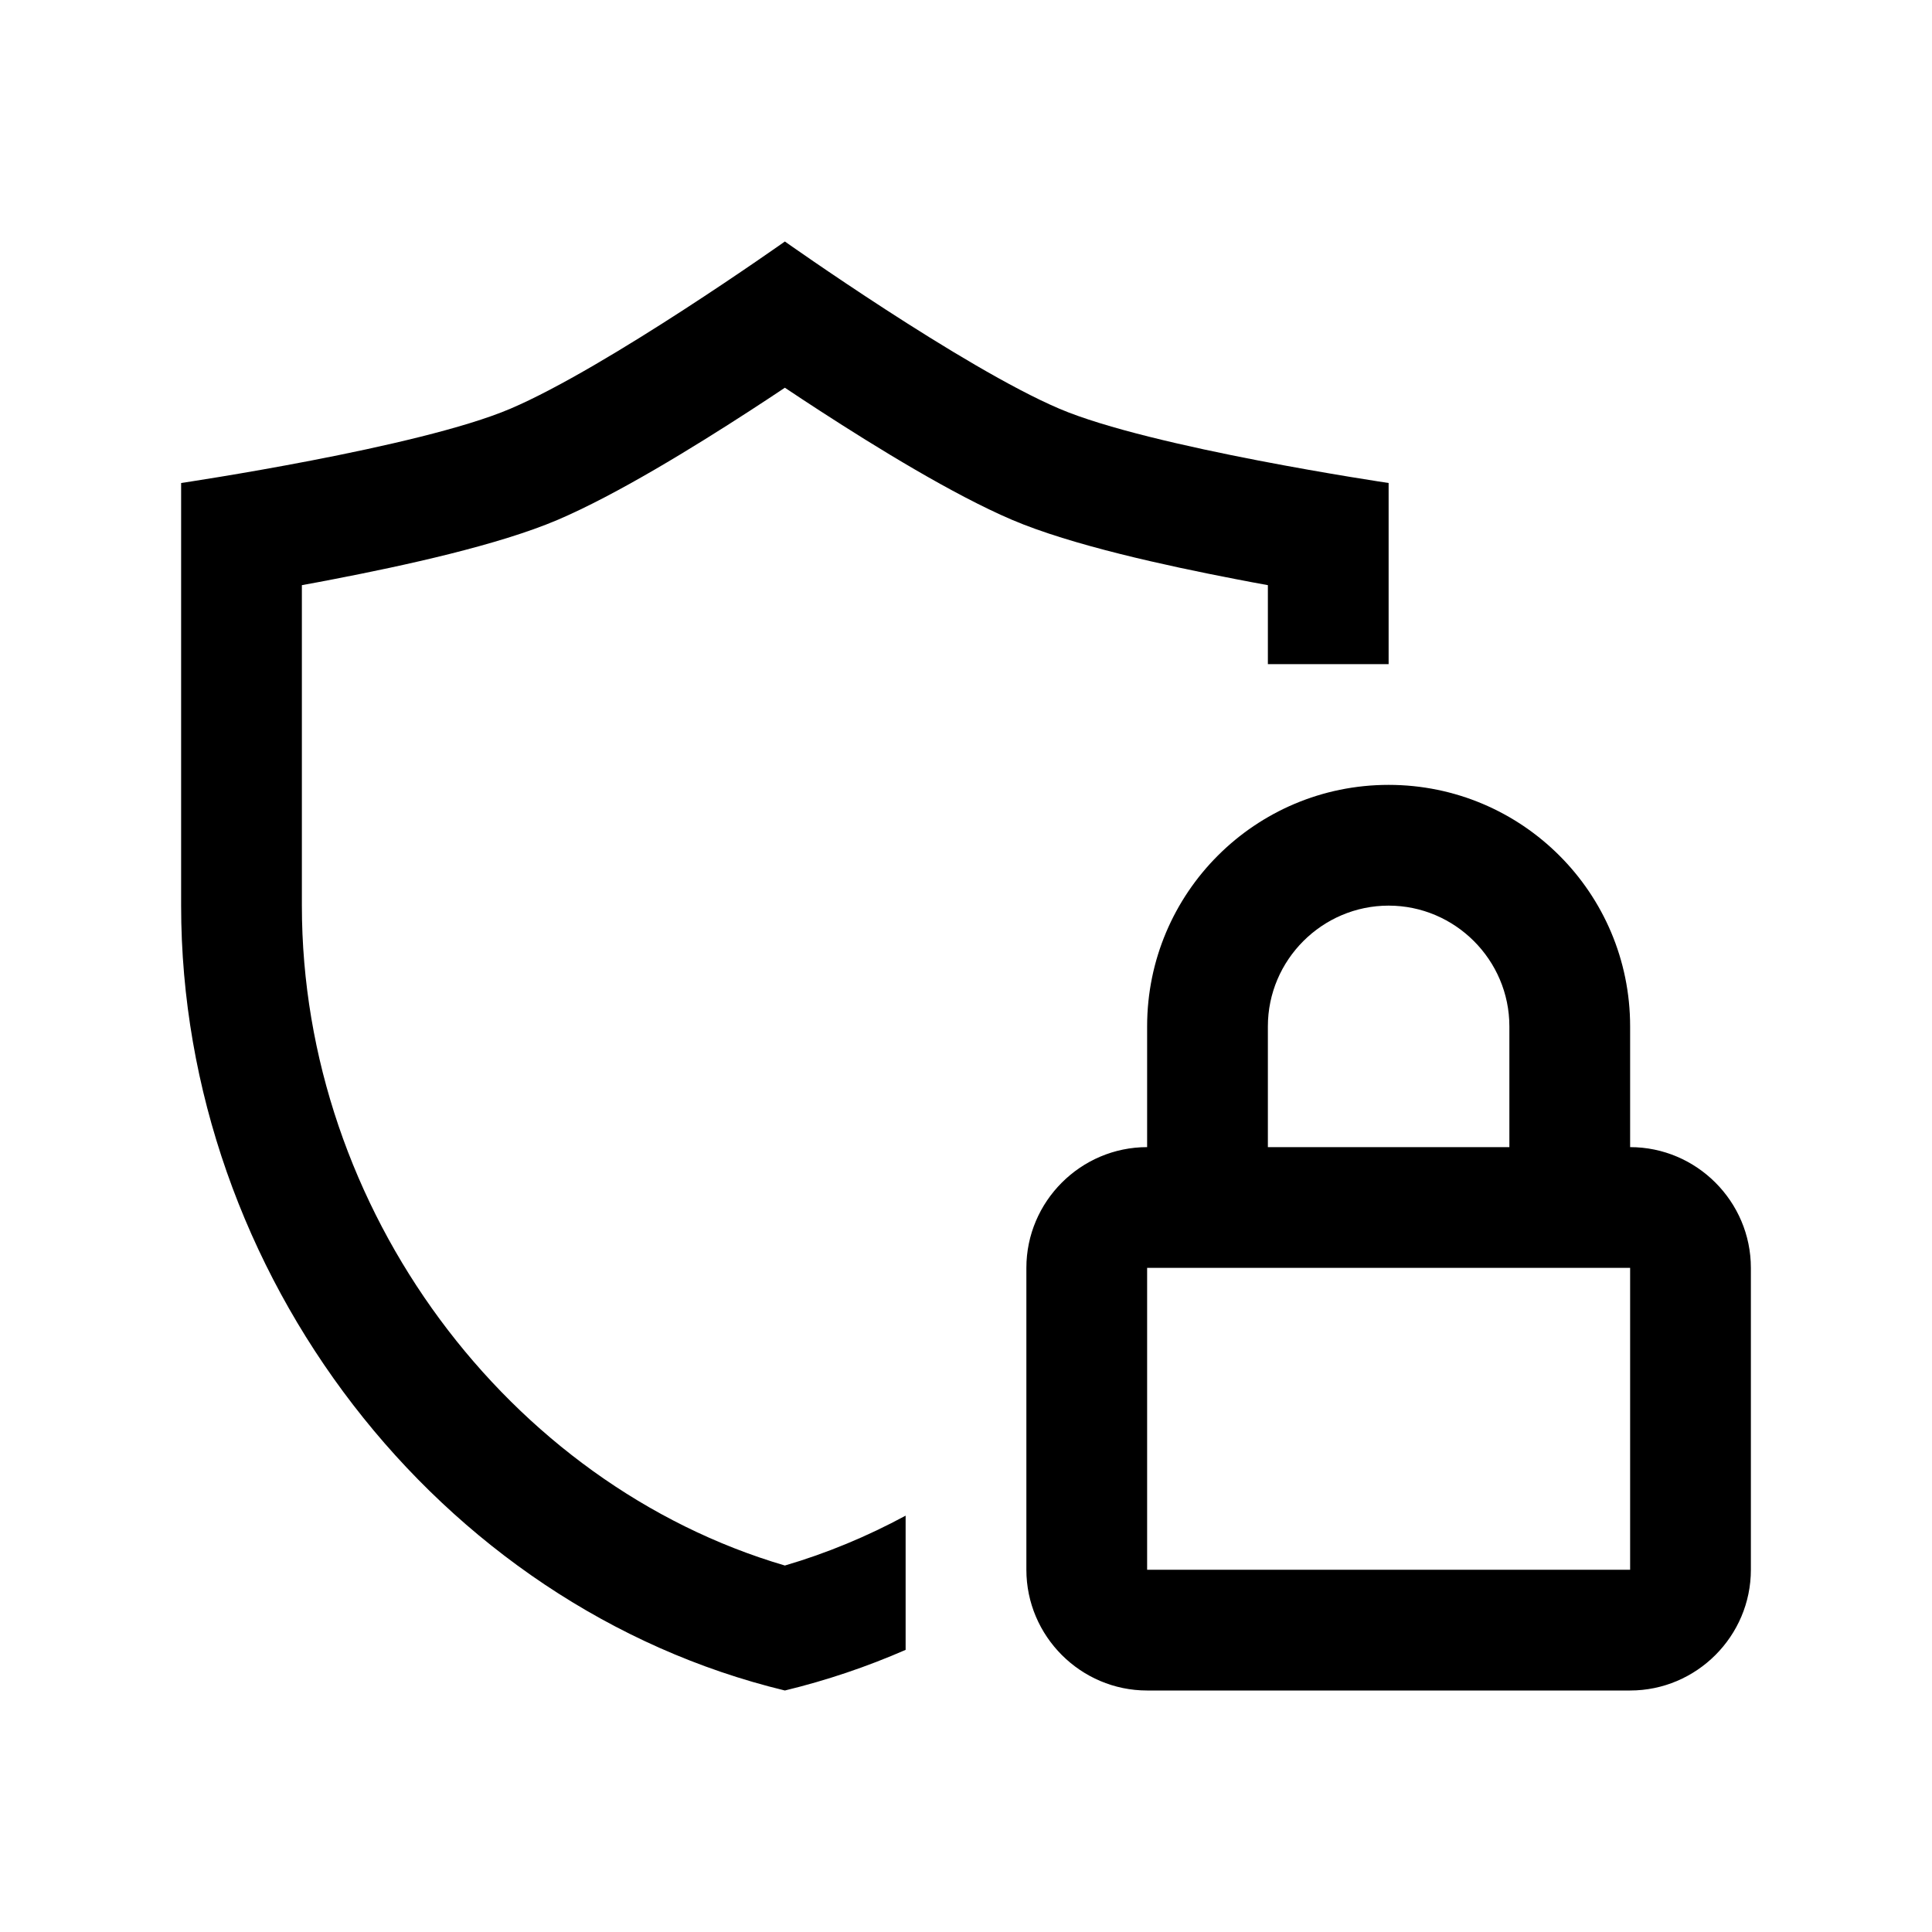
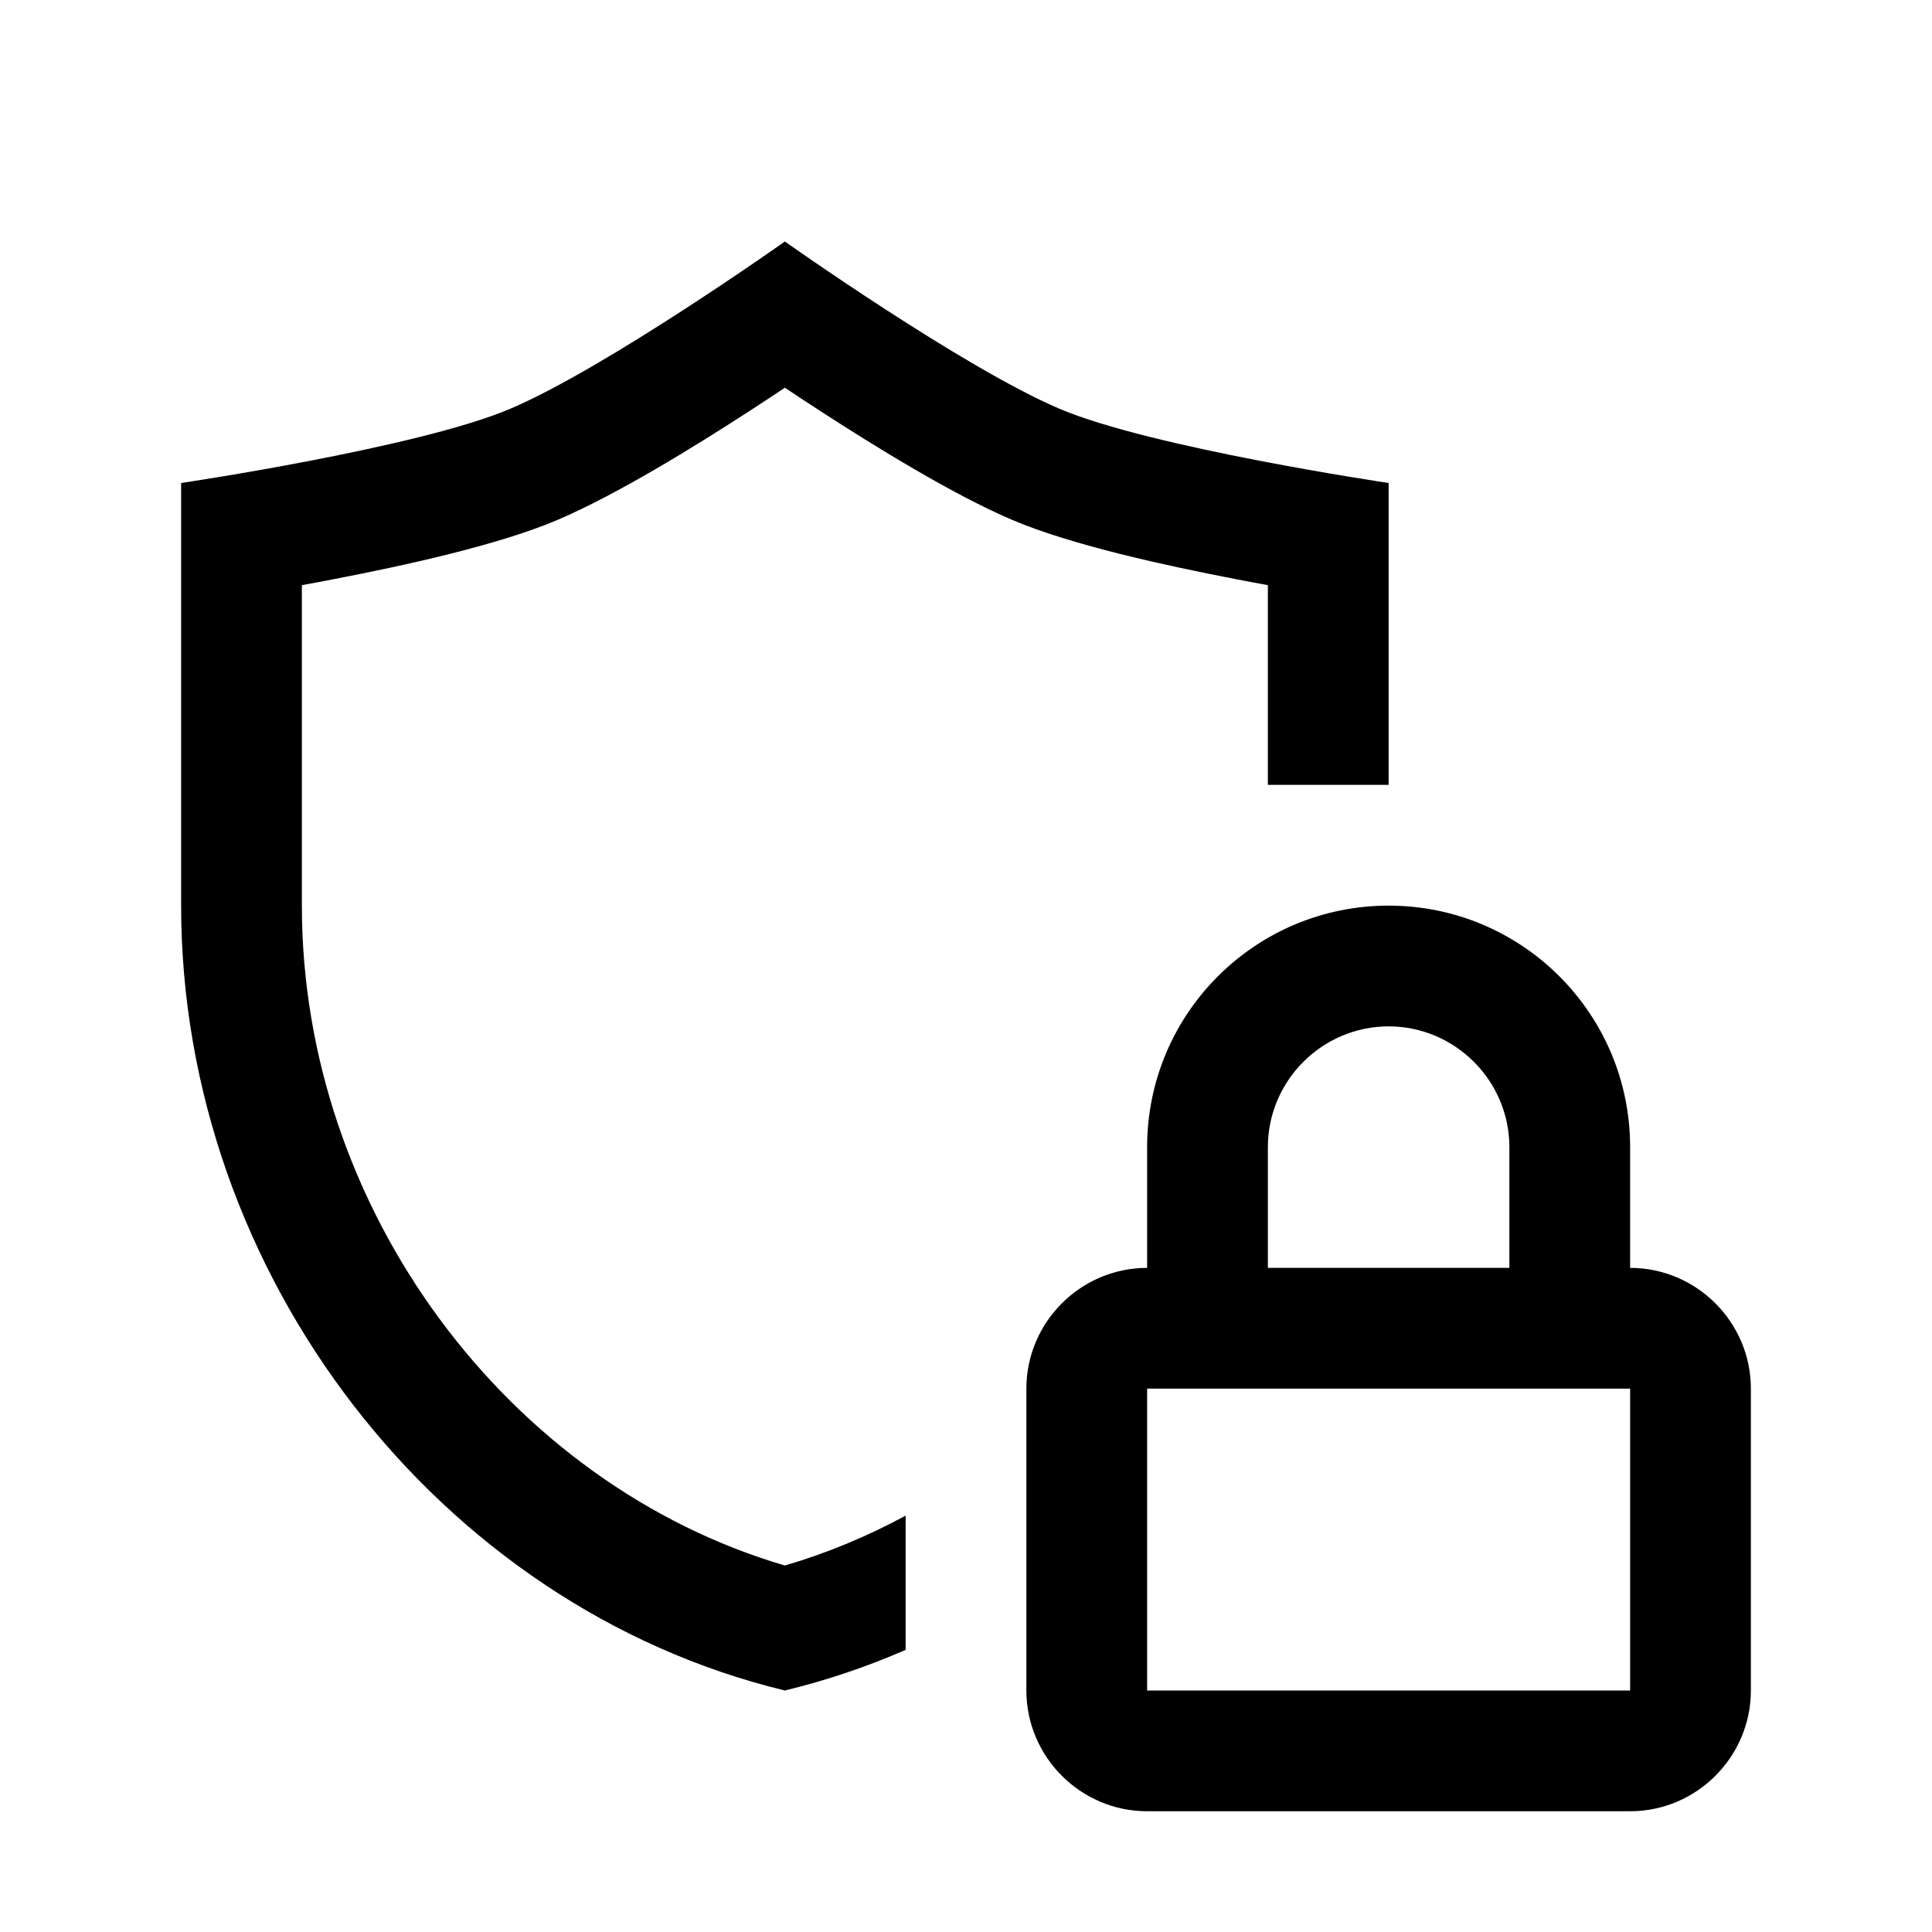
<svg xmlns="http://www.w3.org/2000/svg" width="32" height="32" viewBox="0 0 32 32" fill="none">
-   <path fill-rule="evenodd" clip-rule="evenodd" d="M13 4C13 4 10.054 6.087 8.455 6.769C6.937 7.417 3 8 3 8L3 15C3 21.107 7.267 26.614 13 28C13.69 27.833 14.358 27.607 15 27.327V25.104C14.365 25.447 13.696 25.726 13 25.93C8.43 24.587 5 20.046 5 15L5 9.692C5.173 9.661 5.353 9.627 5.538 9.591C6.681 9.37 8.254 9.03 9.24 8.609C10.217 8.191 11.486 7.409 12.415 6.807C12.621 6.673 12.818 6.544 13 6.422C13.182 6.544 13.379 6.673 13.585 6.807C14.514 7.409 15.783 8.191 16.76 8.609C17.746 9.03 19.319 9.37 20.462 9.591C20.647 9.627 20.827 9.661 21 9.692V11H23V8C23 8 19.063 7.417 17.545 6.769C15.946 6.087 13 4 13 4ZM27 19V17C27 14.79 25.21 13 23 13C20.79 13 19 14.79 19 17V19C17.9 19 17 19.9 17 21V26C17 27.1 17.9 28 19 28H27C28.1 28 29 27.1 29 26V21C29 19.9 28.1 19 27 19ZM21 17C21 15.9 21.9 15 23 15C24.1 15 25 15.9 25 17V19H21V17ZM27 21V26H19V21H27Z" fill="black" />
+   <path fill-rule="evenodd" clip-rule="evenodd" d="M13 4C13 4 10.054 6.087 8.455 6.769C6.937 7.417 3 8 3 8L3 15C3 21.107 7.267 26.614 13 28C13.69 27.833 14.358 27.607 15 27.327V25.104C14.365 25.447 13.696 25.726 13 25.93C8.43 24.587 5 20.046 5 15L5 9.692C5.173 9.661 5.353 9.627 5.538 9.591C6.681 9.37 8.254 9.03 9.24 8.609C10.217 8.191 11.486 7.409 12.415 6.807C12.621 6.673 12.818 6.544 13 6.422C13.182 6.544 13.379 6.673 13.585 6.807C14.514 7.409 15.783 8.191 16.76 8.609C17.746 9.03 19.319 9.37 20.462 9.591C20.647 9.627 20.827 9.661 21 9.692V13H23V8C23 8 19.063 7.417 17.545 6.769C15.946 6.087 13 4 13 4ZM27 21V19C27 16.79 25.21 15 23 15C20.79 15 19 16.79 19 19V21C17.9 21 17 21.9 17 23V28C17 29.1 17.9 30 19 30H27C28.1 30 29 29.1 29 28V23C29 21.9 28.1 21 27 21ZM21 19C21 17.9 21.9 17 23 17C24.1 17 25 17.9 25 19V21H21V19ZM27 23V28H19V23H27Z" fill="black" />
</svg>
